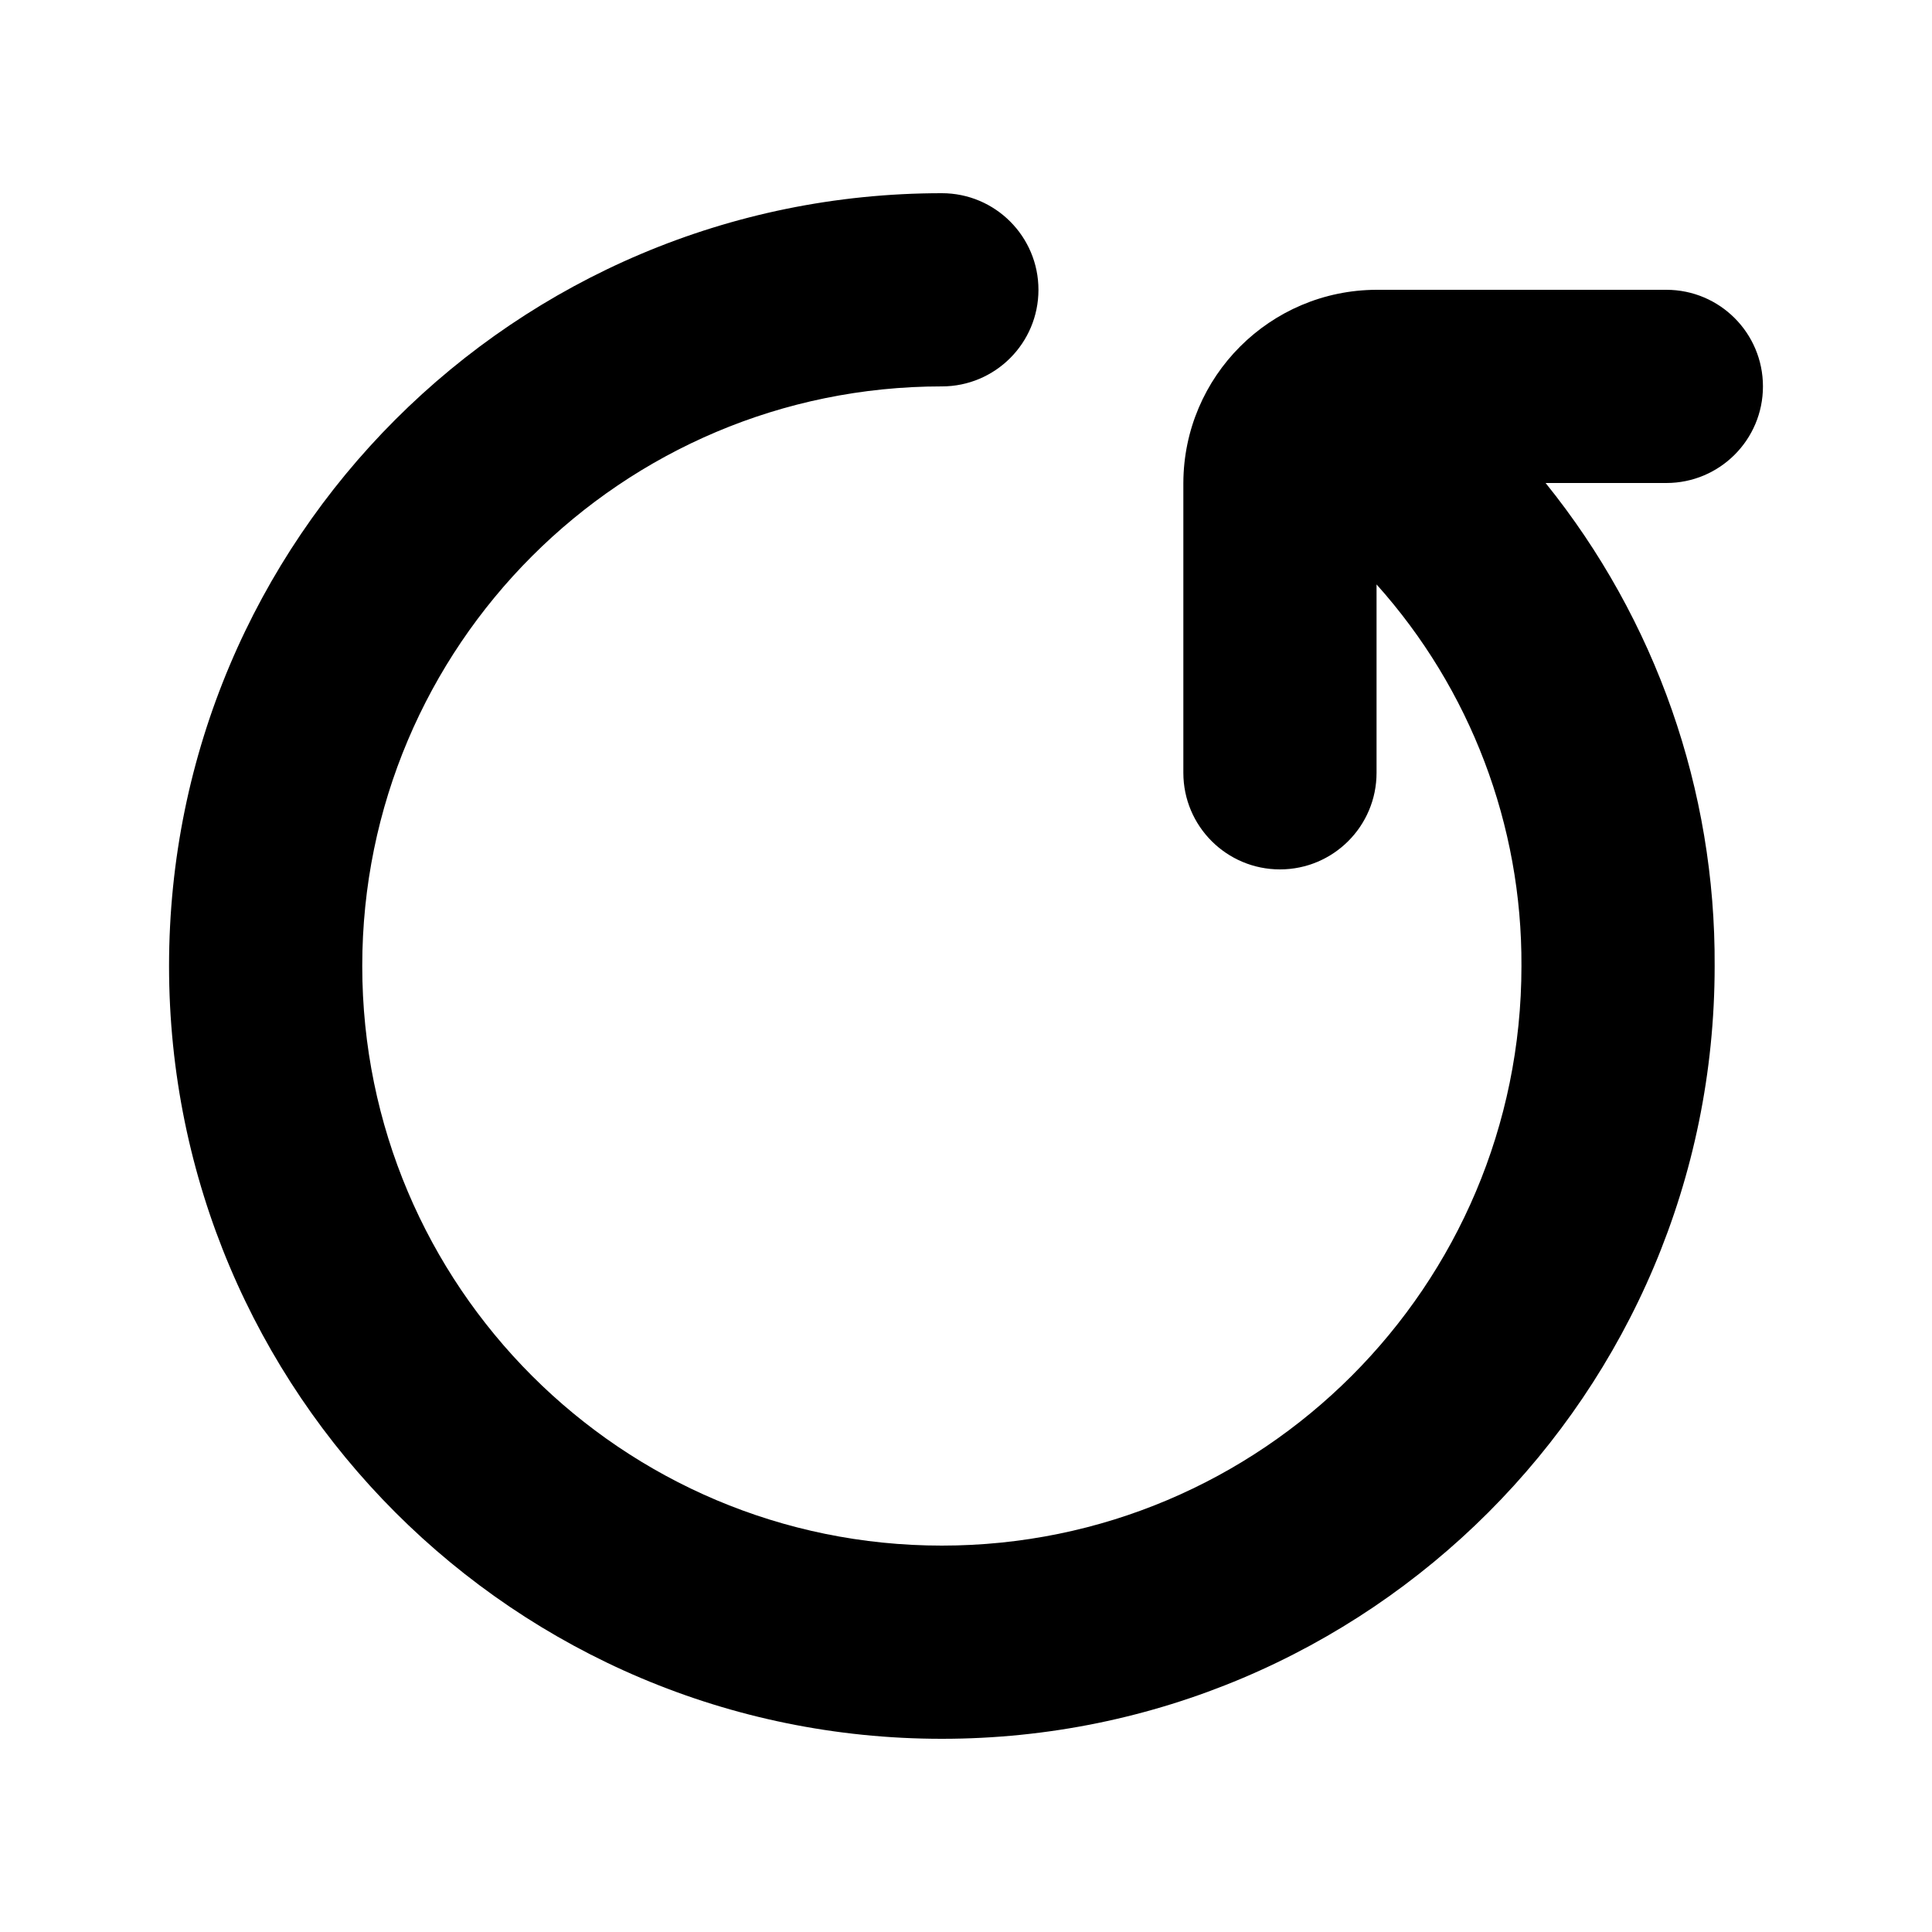
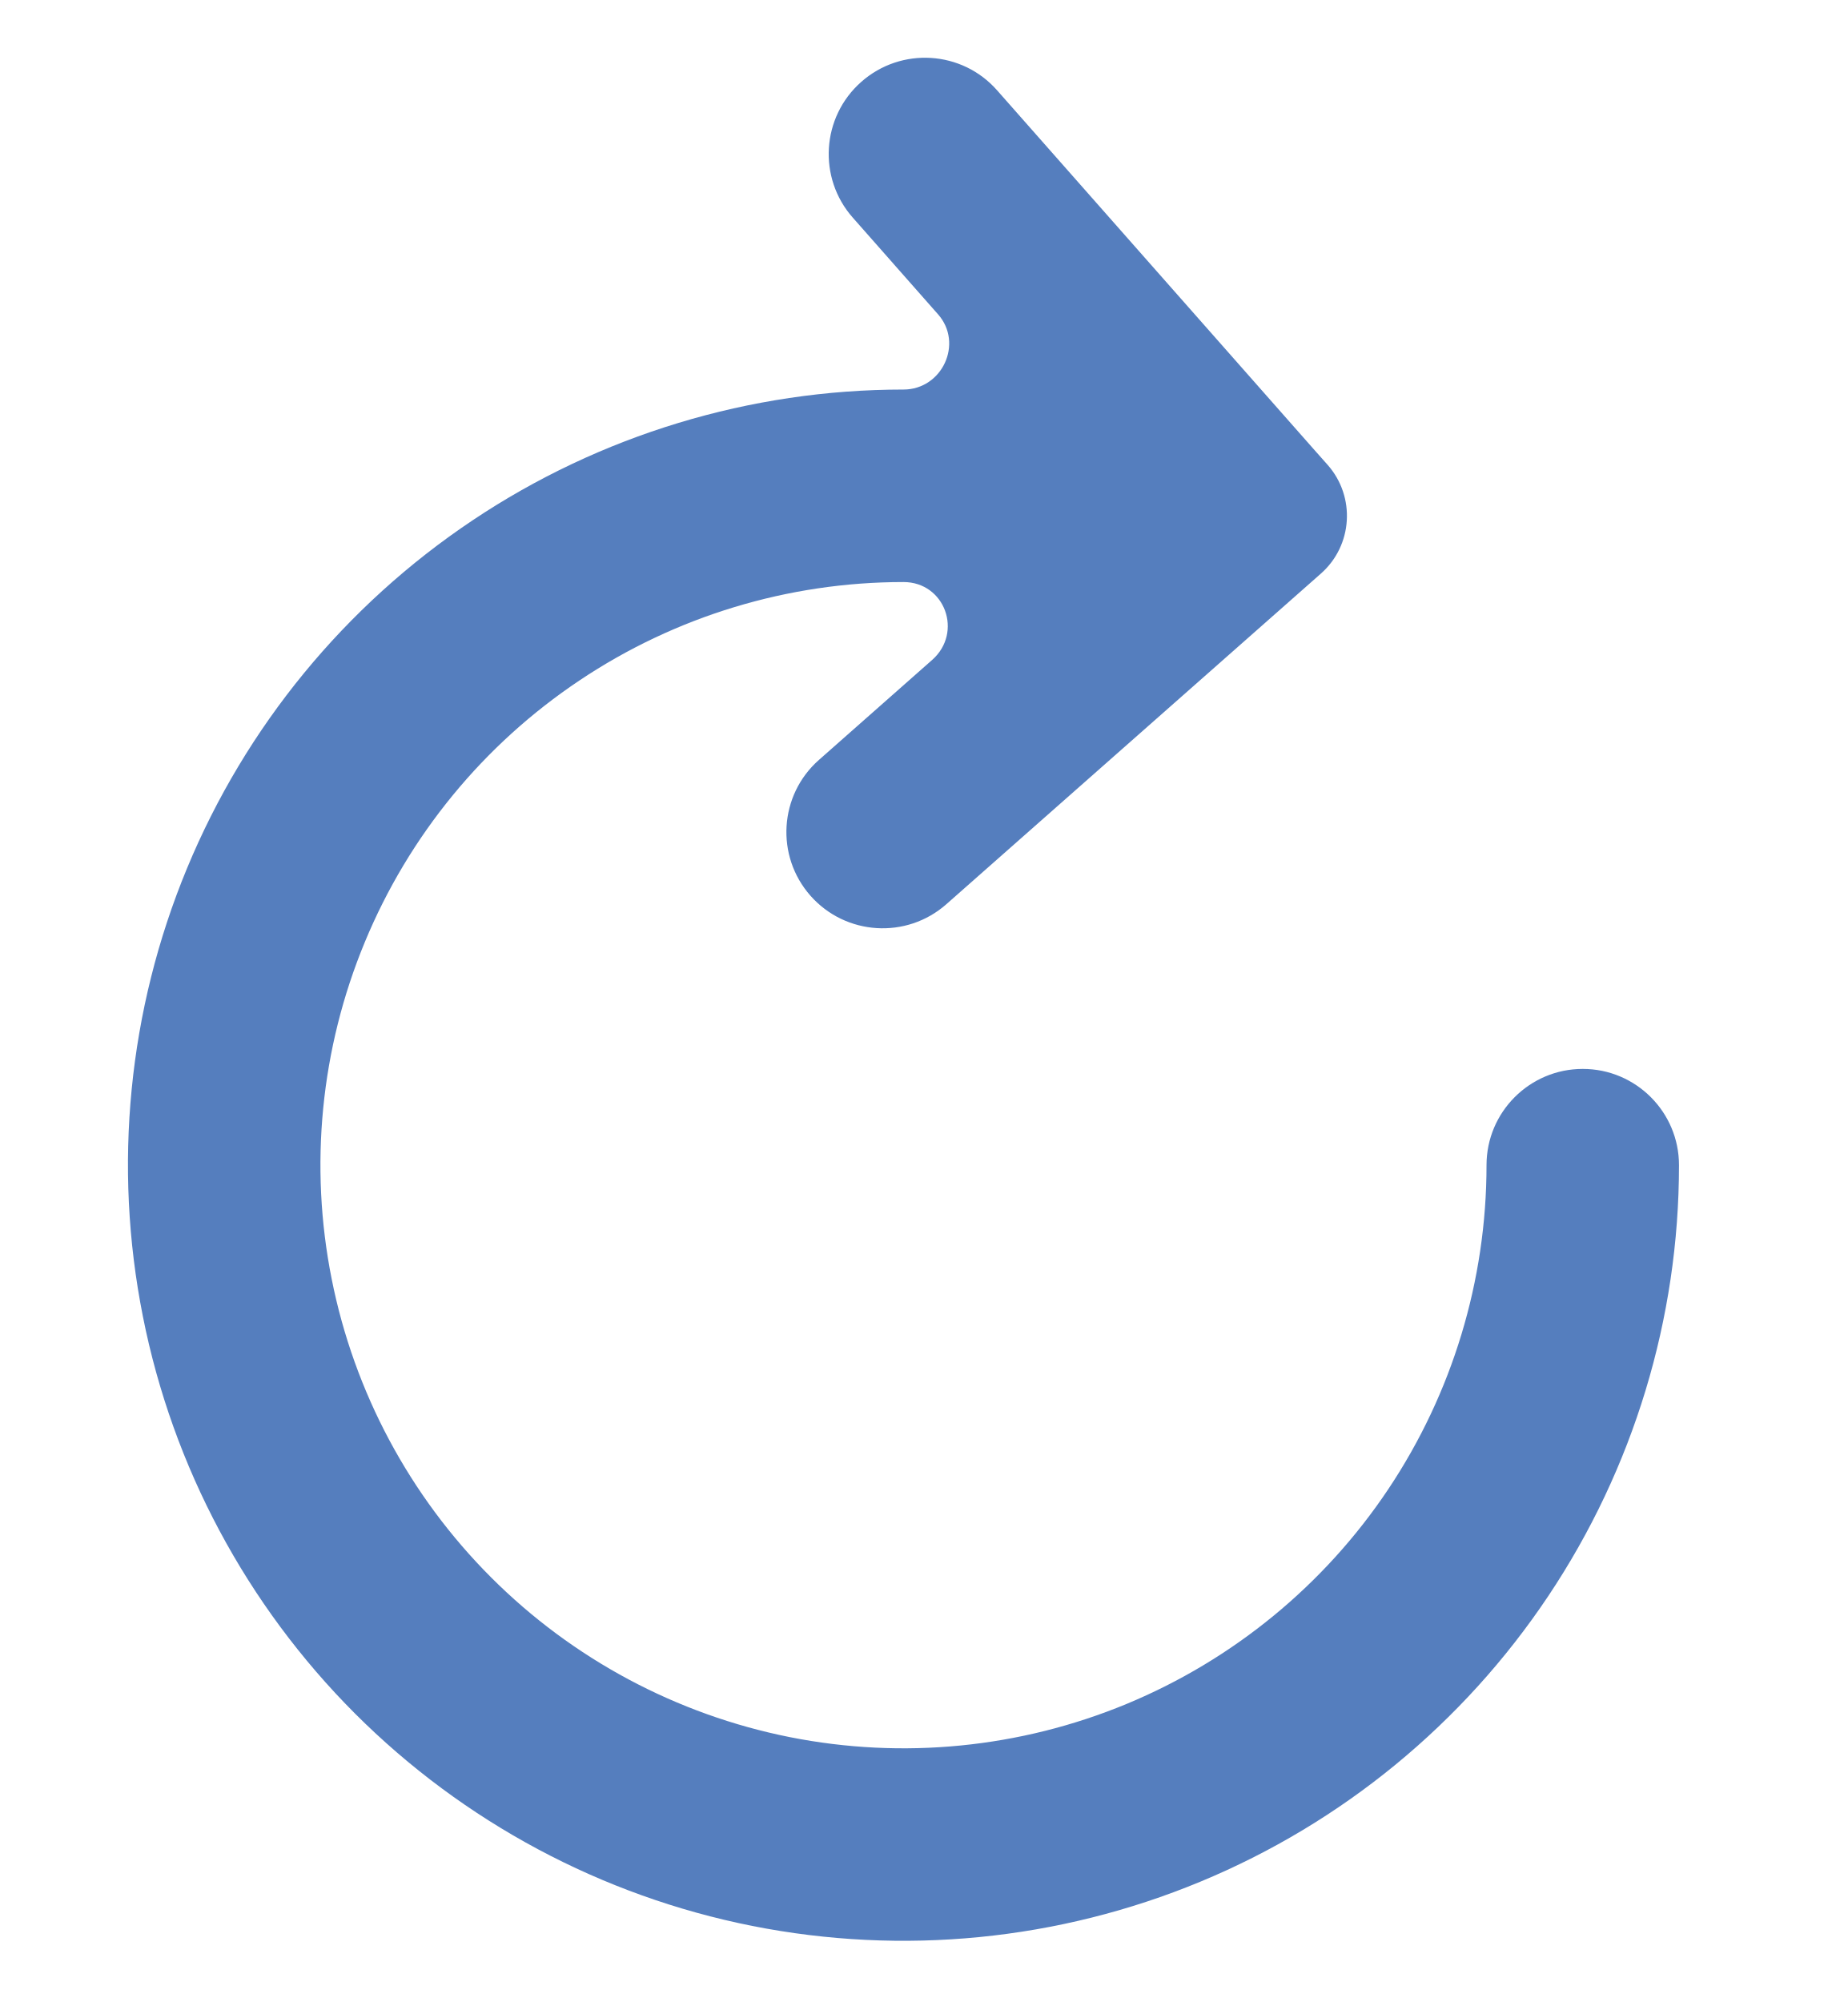
- <svg xmlns="http://www.w3.org/2000/svg" viewBox="0 0 200 200" width="200" height="200">
-   <path d="M182.5,40a10,10,0,0,0-10-10h-30a20.06,20.06,0,0,0-20,20V80a10,10,0,0,0,20,0V60.5a58.74,58.74,0,0,1,15,39.5,60,60,0,1,1-60-60,10,10,0,0,0,0-20,80,80,0,1,0,80,80A78.93,78.93,0,0,0,160,50h12.5A10,10,0,0,0,182.5,40Z" />
+ <svg xmlns="http://www.w3.org/2000/svg" width="24" height="26" viewBox="0 0 24 26" fill="none">
+   <path fill-rule="evenodd" clip-rule="evenodd" d="M12.951 1.173C12.495 0.655 11.705 0.606 11.187 1.063C10.669 1.52 10.62 2.31 11.077 2.827L12.184 4.082C12.517 4.459 12.238 5.059 11.735 5.059C9.743 5.059 7.795 5.65 6.139 6.757C4.482 7.864 3.191 9.437 2.429 11.277C1.666 13.118 1.467 15.143 1.856 17.097C2.244 19.051 3.204 20.846 4.612 22.255C6.021 23.663 7.816 24.623 9.77 25.012C11.724 25.4 13.749 25.201 15.59 24.438C17.43 23.676 19.003 22.385 20.11 20.728C21.217 19.072 21.808 17.124 21.808 15.132C21.808 14.442 21.248 13.882 20.558 13.882C19.868 13.882 19.308 14.442 19.308 15.132C19.308 16.63 18.864 18.094 18.032 19.34C17.2 20.585 16.017 21.555 14.633 22.129C13.249 22.702 11.727 22.852 10.258 22.56C8.789 22.267 7.439 21.546 6.38 20.487C5.321 19.428 4.6 18.079 4.308 16.61C4.015 15.141 4.165 13.618 4.739 12.234C5.312 10.85 6.282 9.668 7.528 8.836C8.773 8.003 10.237 7.559 11.735 7.559C12.274 7.559 12.512 8.214 12.107 8.571L10.637 9.869C10.12 10.325 10.07 11.115 10.527 11.633C10.984 12.15 11.774 12.2 12.292 11.743L16.969 7.615L17.157 7.449C17.571 7.084 17.61 6.452 17.245 6.038L17.079 5.851L12.951 1.173Z" fill="#557EBE" />
</svg>
